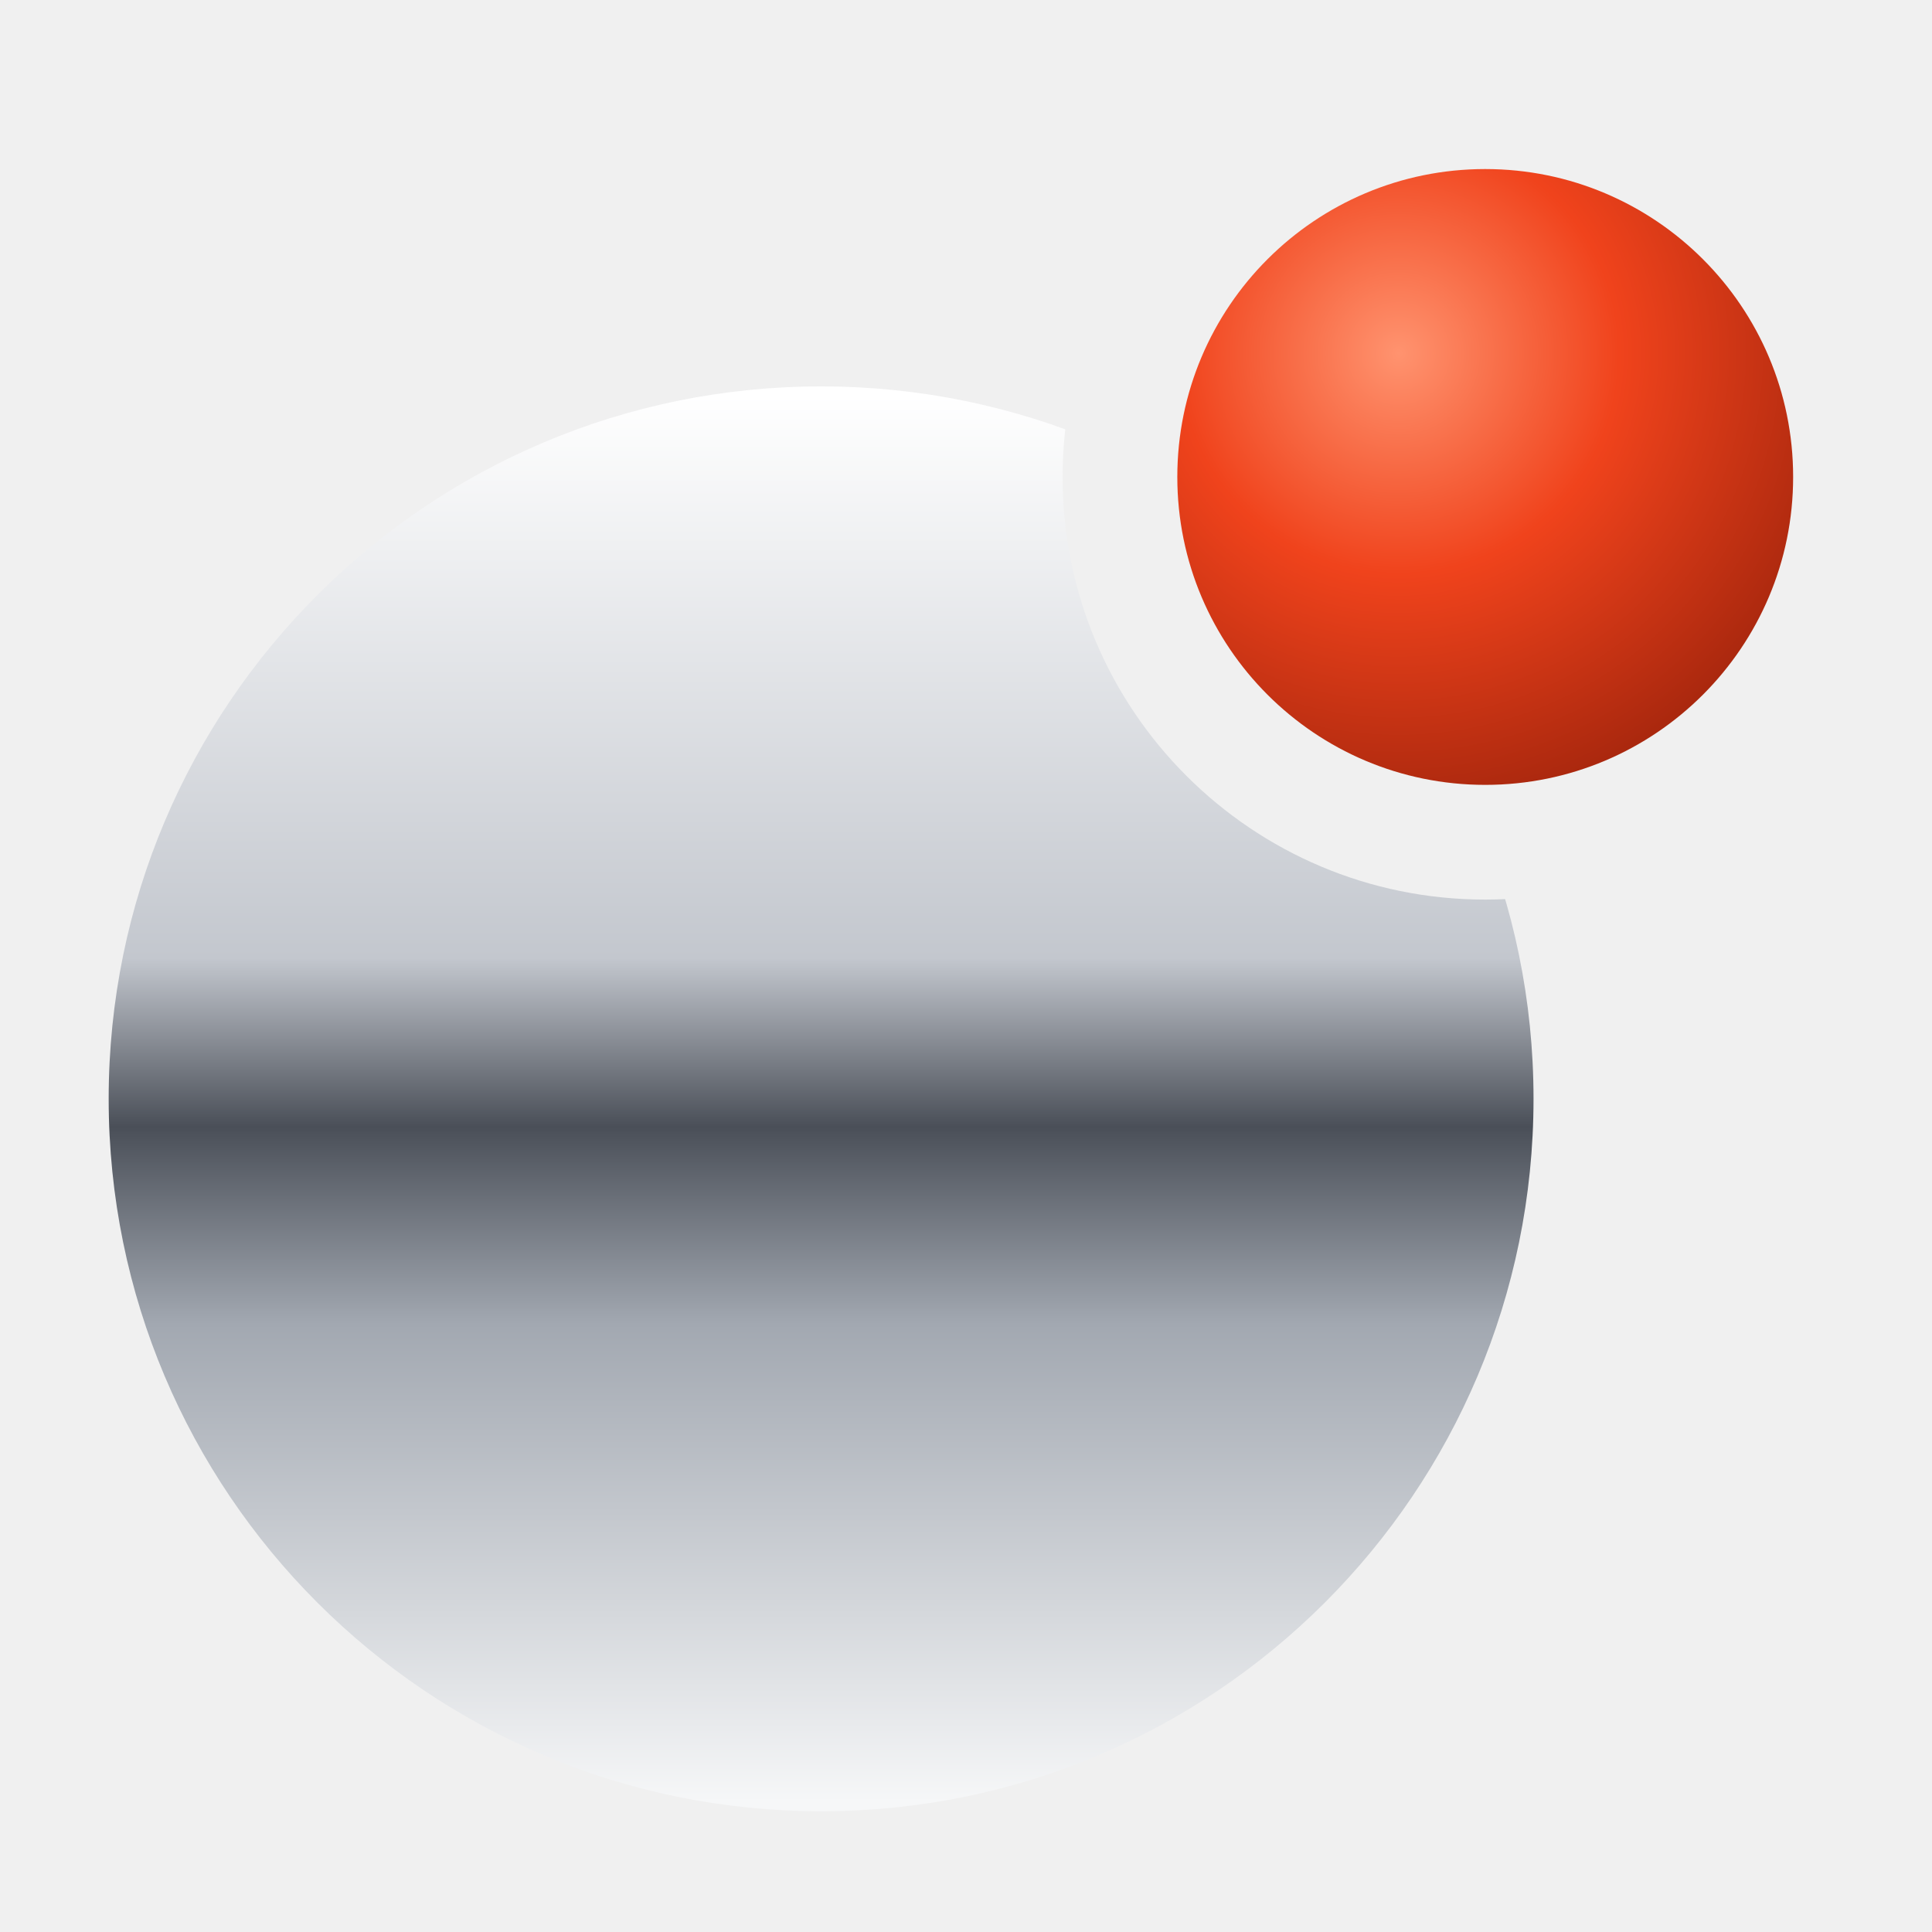
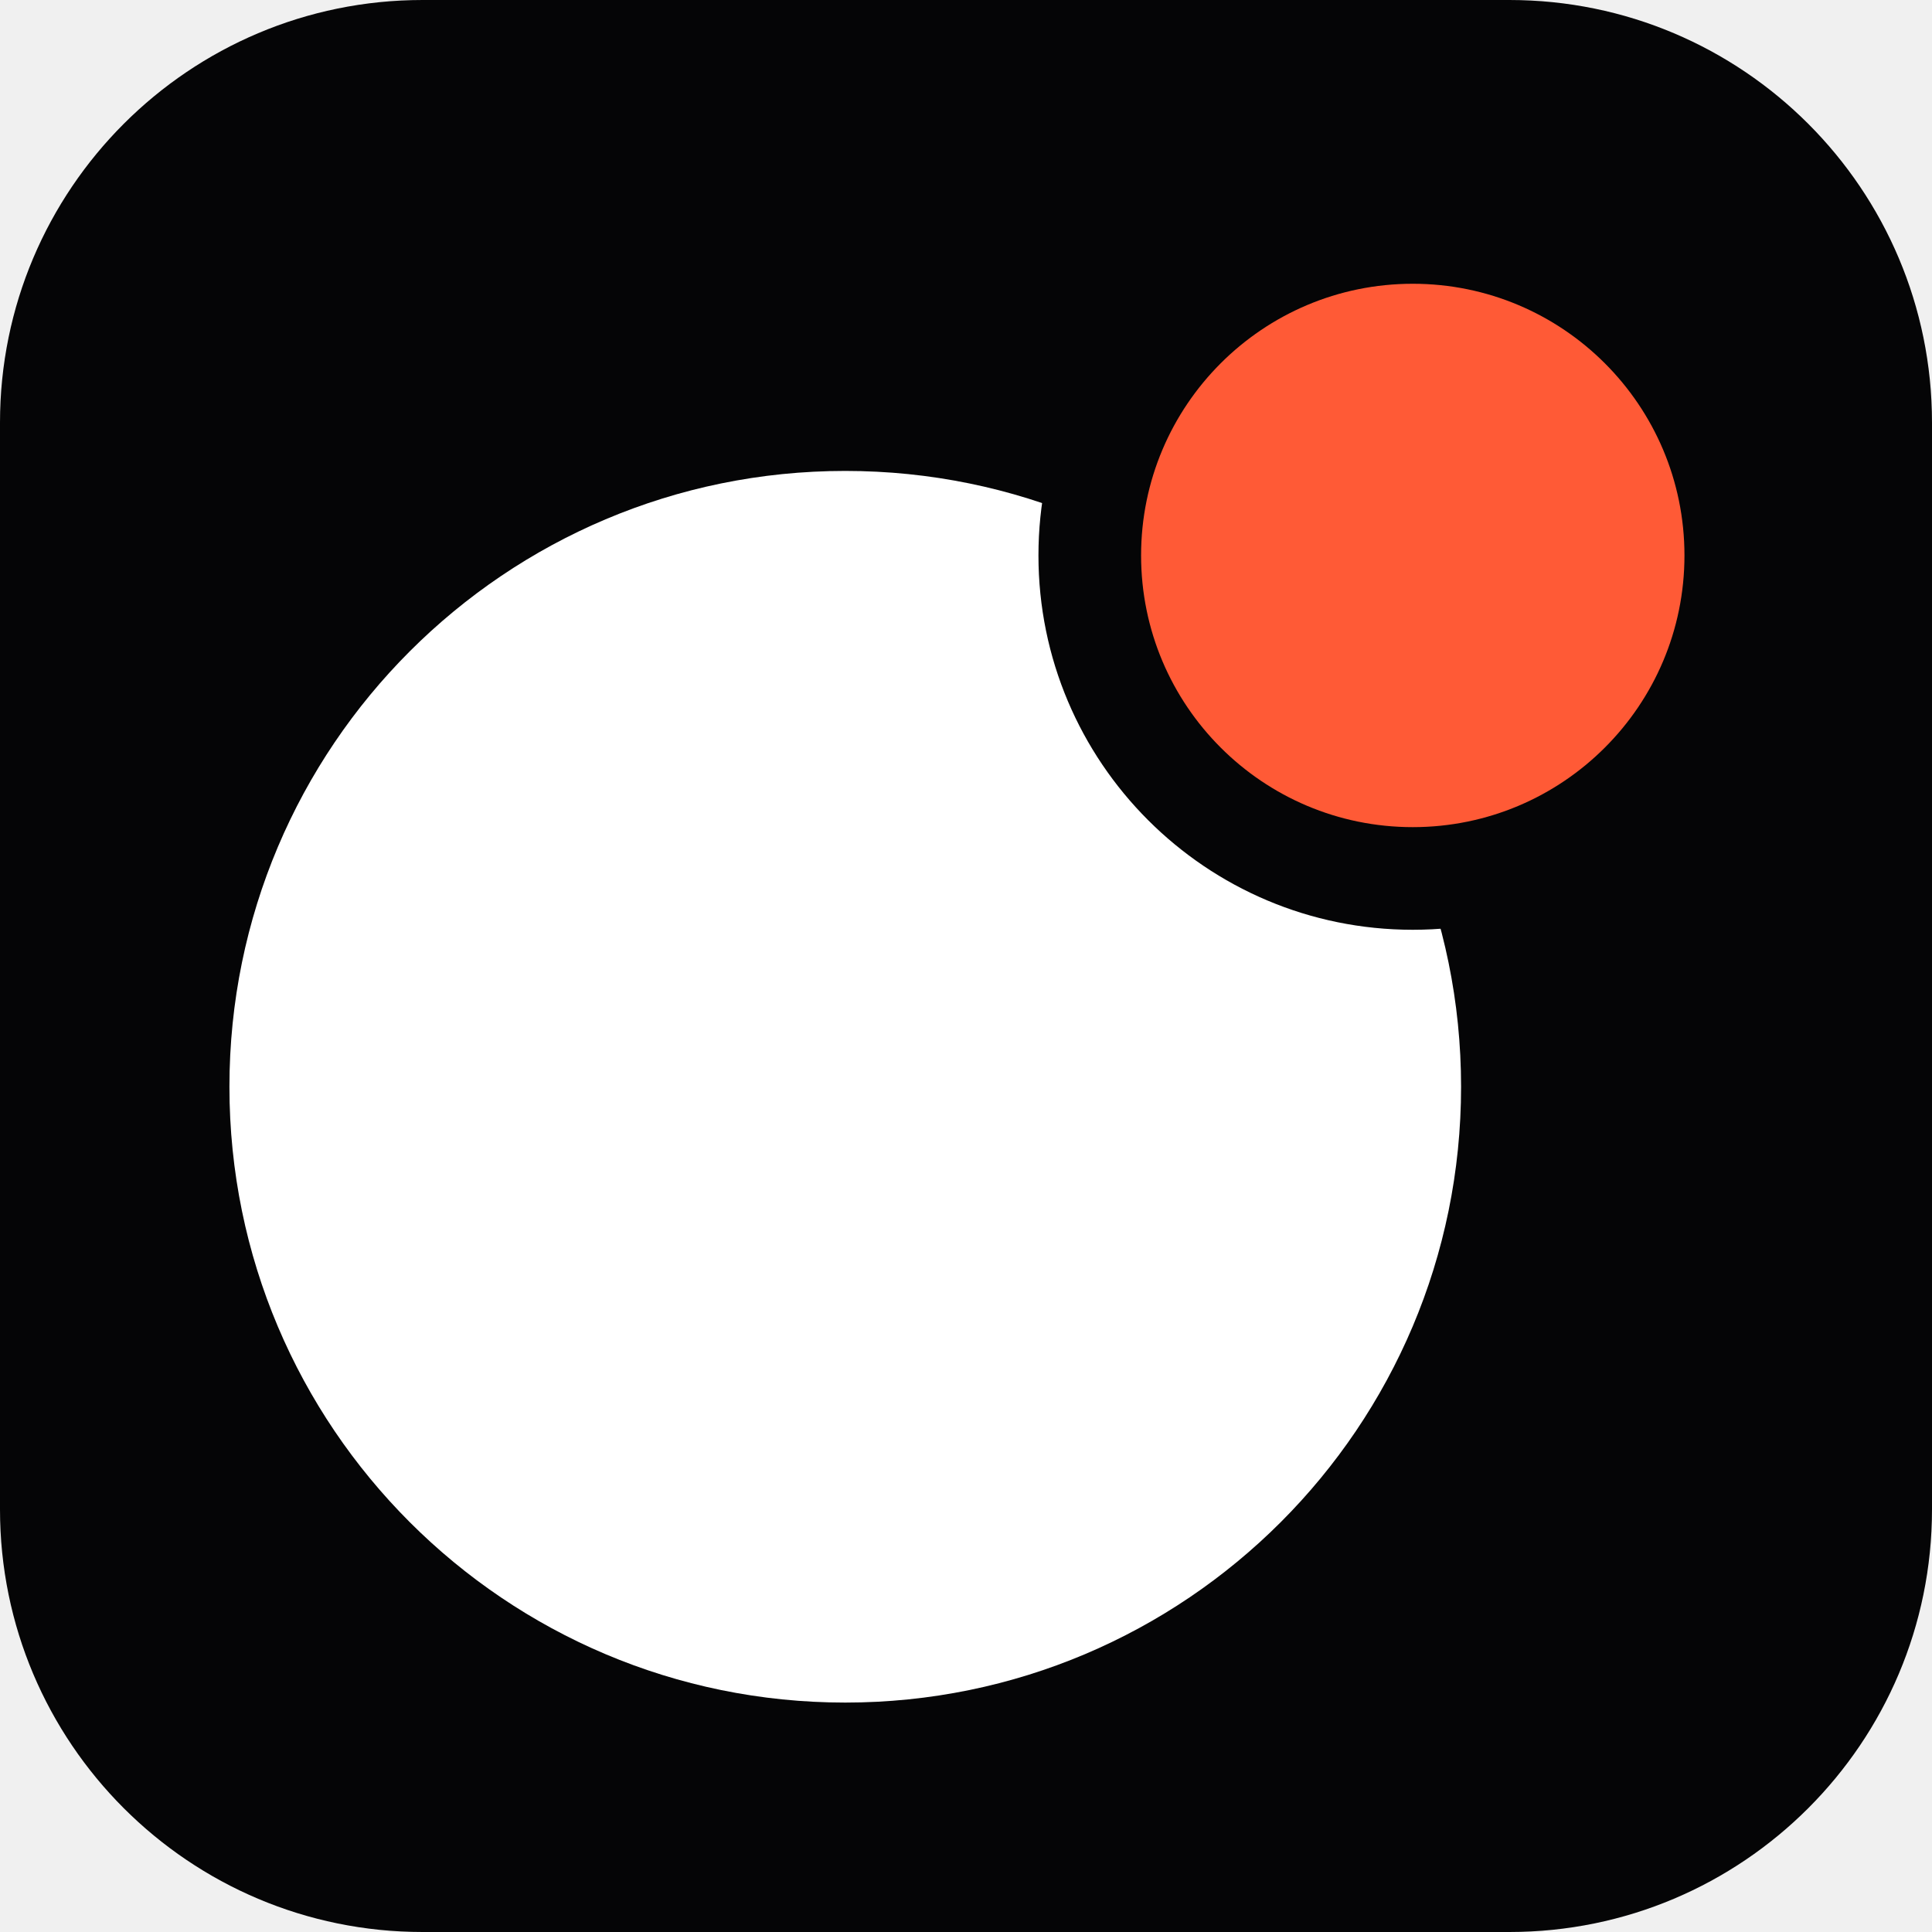
<svg xmlns="http://www.w3.org/2000/svg" viewBox="0 0 32 32">
-   <defs>
-     <linearGradient id="lg-c" x1="0" y1="0" x2="0" y2="1">
-       <stop offset="0" stop-color="#fff" />
-       <stop offset=".4" stop-color="#c3c7ce" />
-       <stop offset=".52" stop-color="#4a4f58" />
-       <stop offset=".66" stop-color="#a2a8b1" />
-       <stop offset="1" stop-color="#f6f7f8" />
-     </linearGradient>
-     <radialGradient id="lg-r" cx=".36" cy=".3" r=".85">
-       <stop offset="0" stop-color="#ff936f" />
-       <stop offset=".42" stop-color="#f0431c" />
-       <stop offset="1" stop-color="#96200a" />
-     </radialGradient>
-     <mask id="lg-m">
-       <rect width="32" height="32" fill="#fff" />
-       <circle cx="24.6" cy="7.9" r="7" fill="#000" />
-     </mask>
-   </defs>
-   <circle cx="13.6" cy="18.2" r="11.8" fill="url(#lg-c)" mask="url(#lg-m)" />
-   <circle cx="24.6" cy="7.9" r="5.1" fill="url(#lg-r)" />
+   <rect width="32" height="32" rx="7" fill="#050506" />
+   <mask id="m">
+     <rect width="32" height="32" fill="#fff" />
+     <circle cx="23.4" cy="9.2" r="6.2" fill="#000" />
+   </mask>
+   <circle cx="14" cy="18" r="10.2" fill="#fff" mask="url(#m)" />
+   <circle cx="23.4" cy="9.2" r="4.5" fill="#ff5a36" />
</svg>
